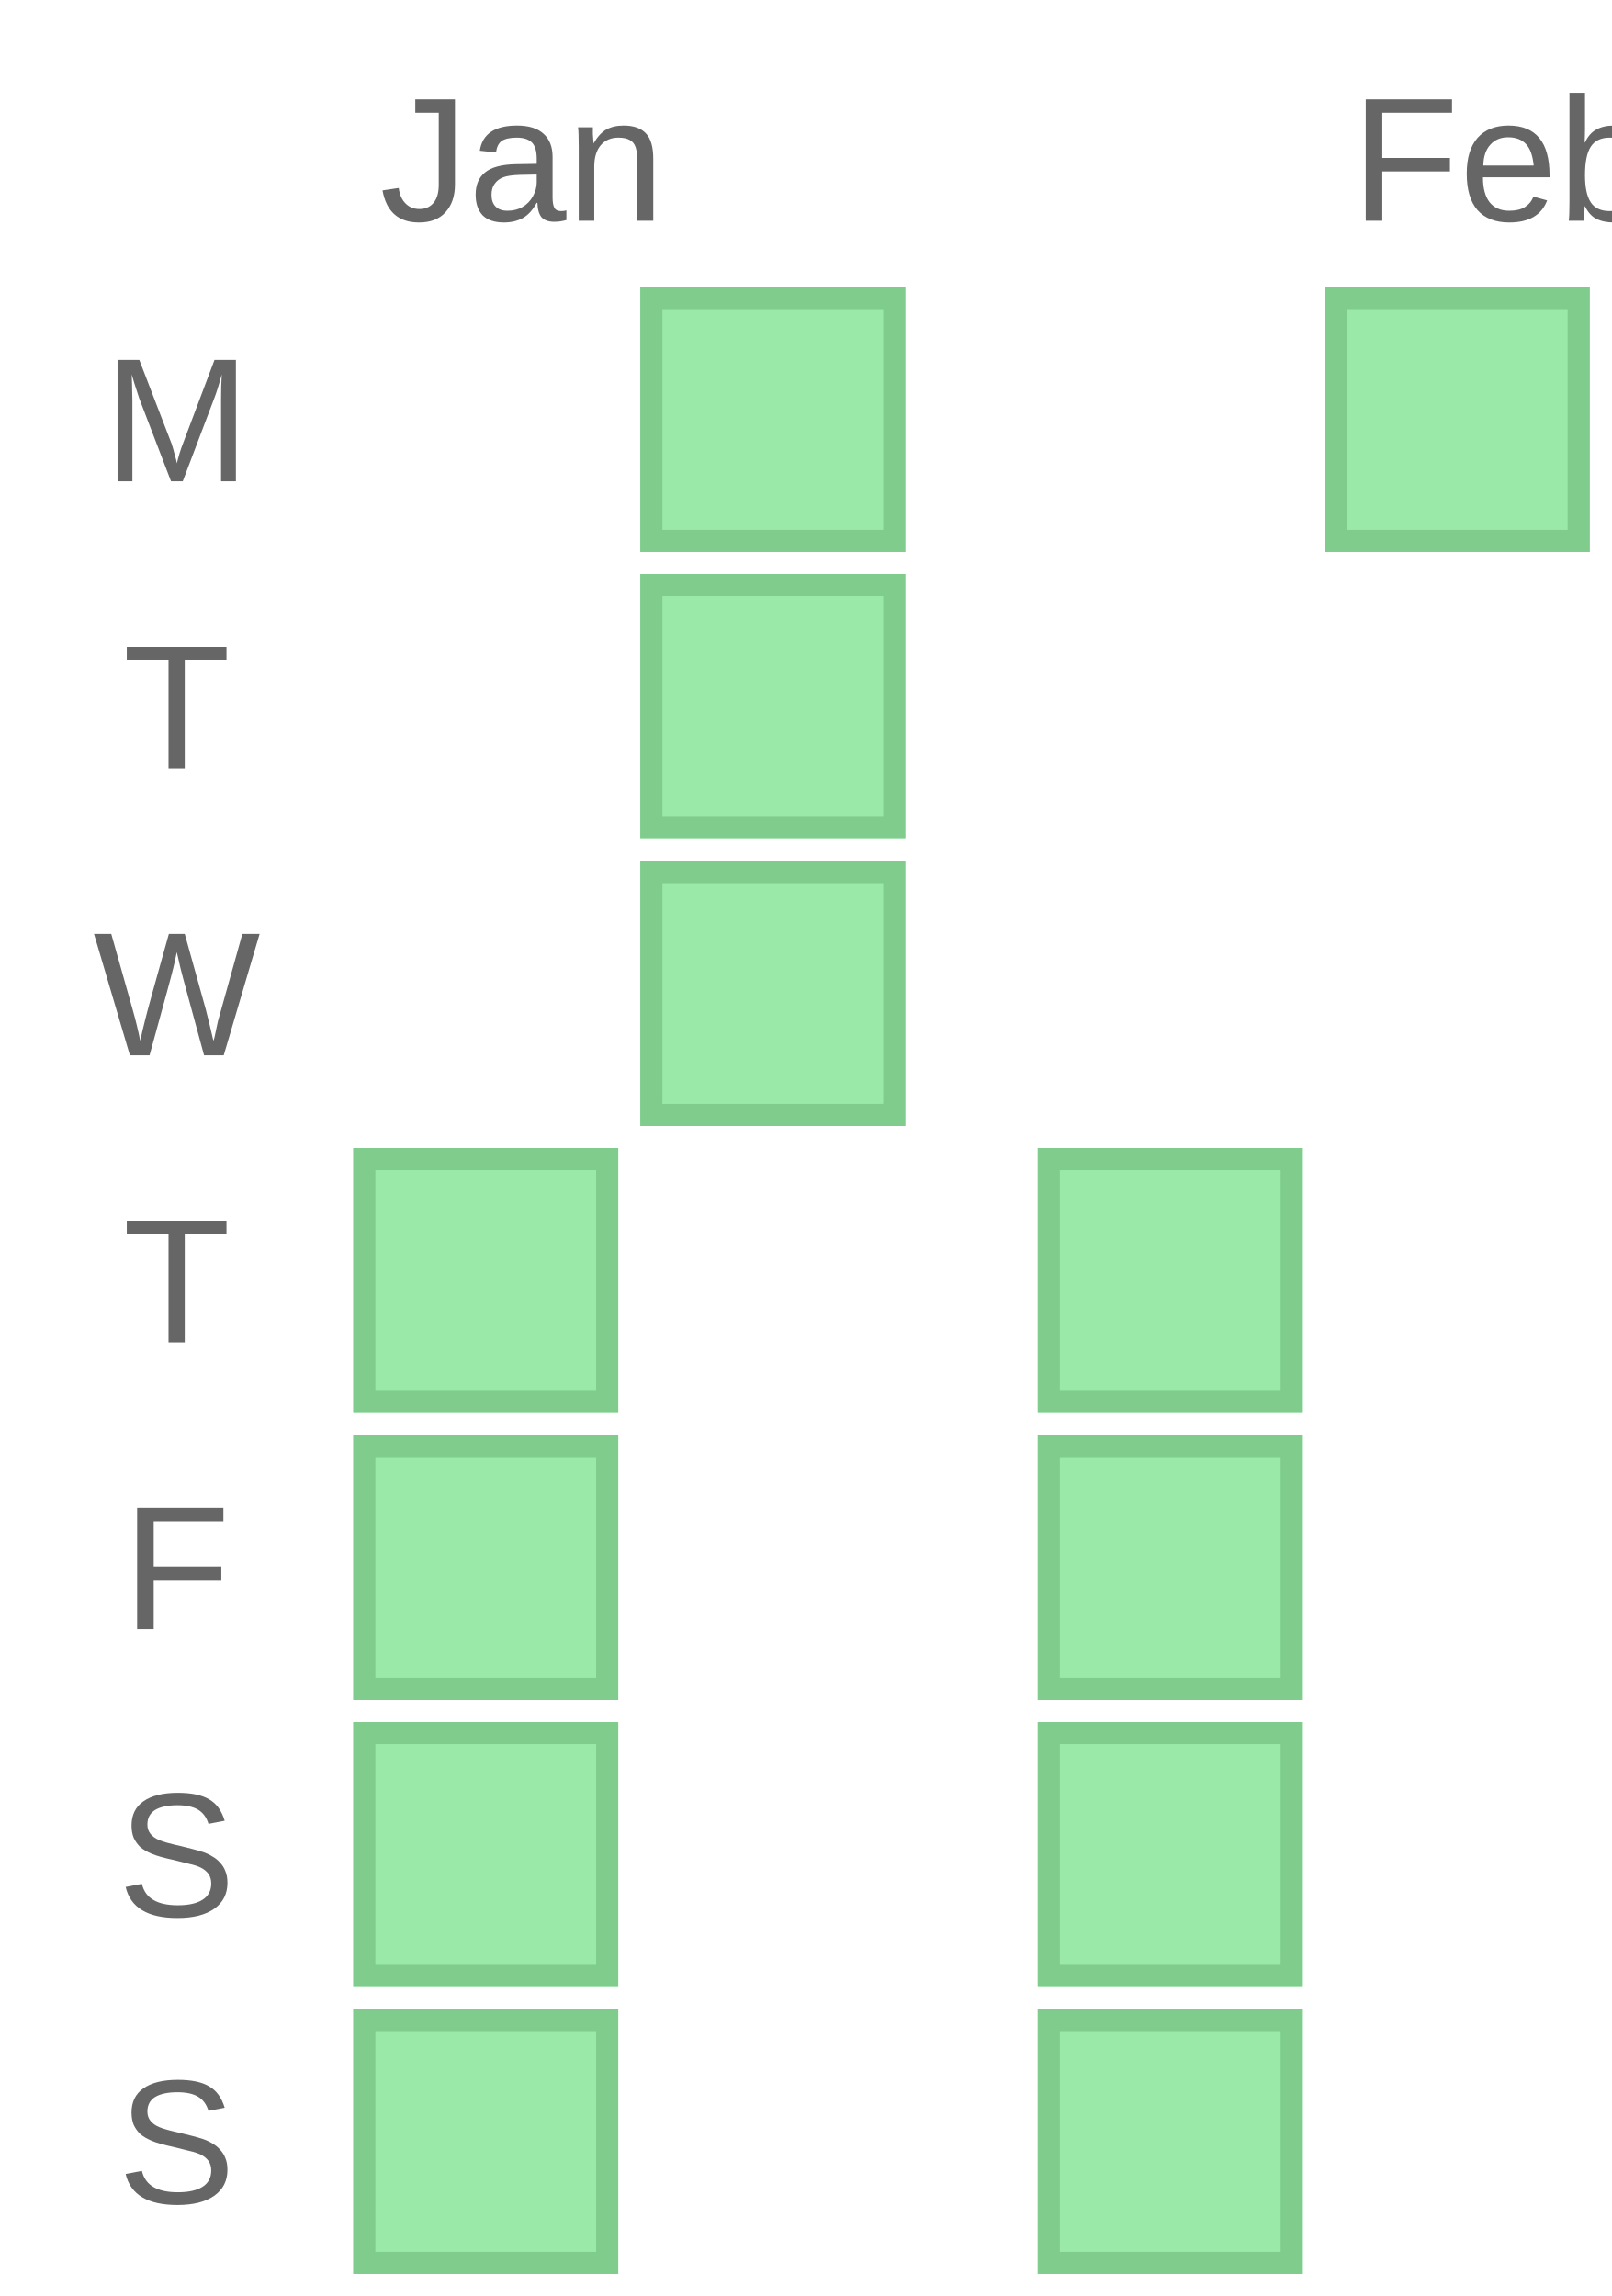
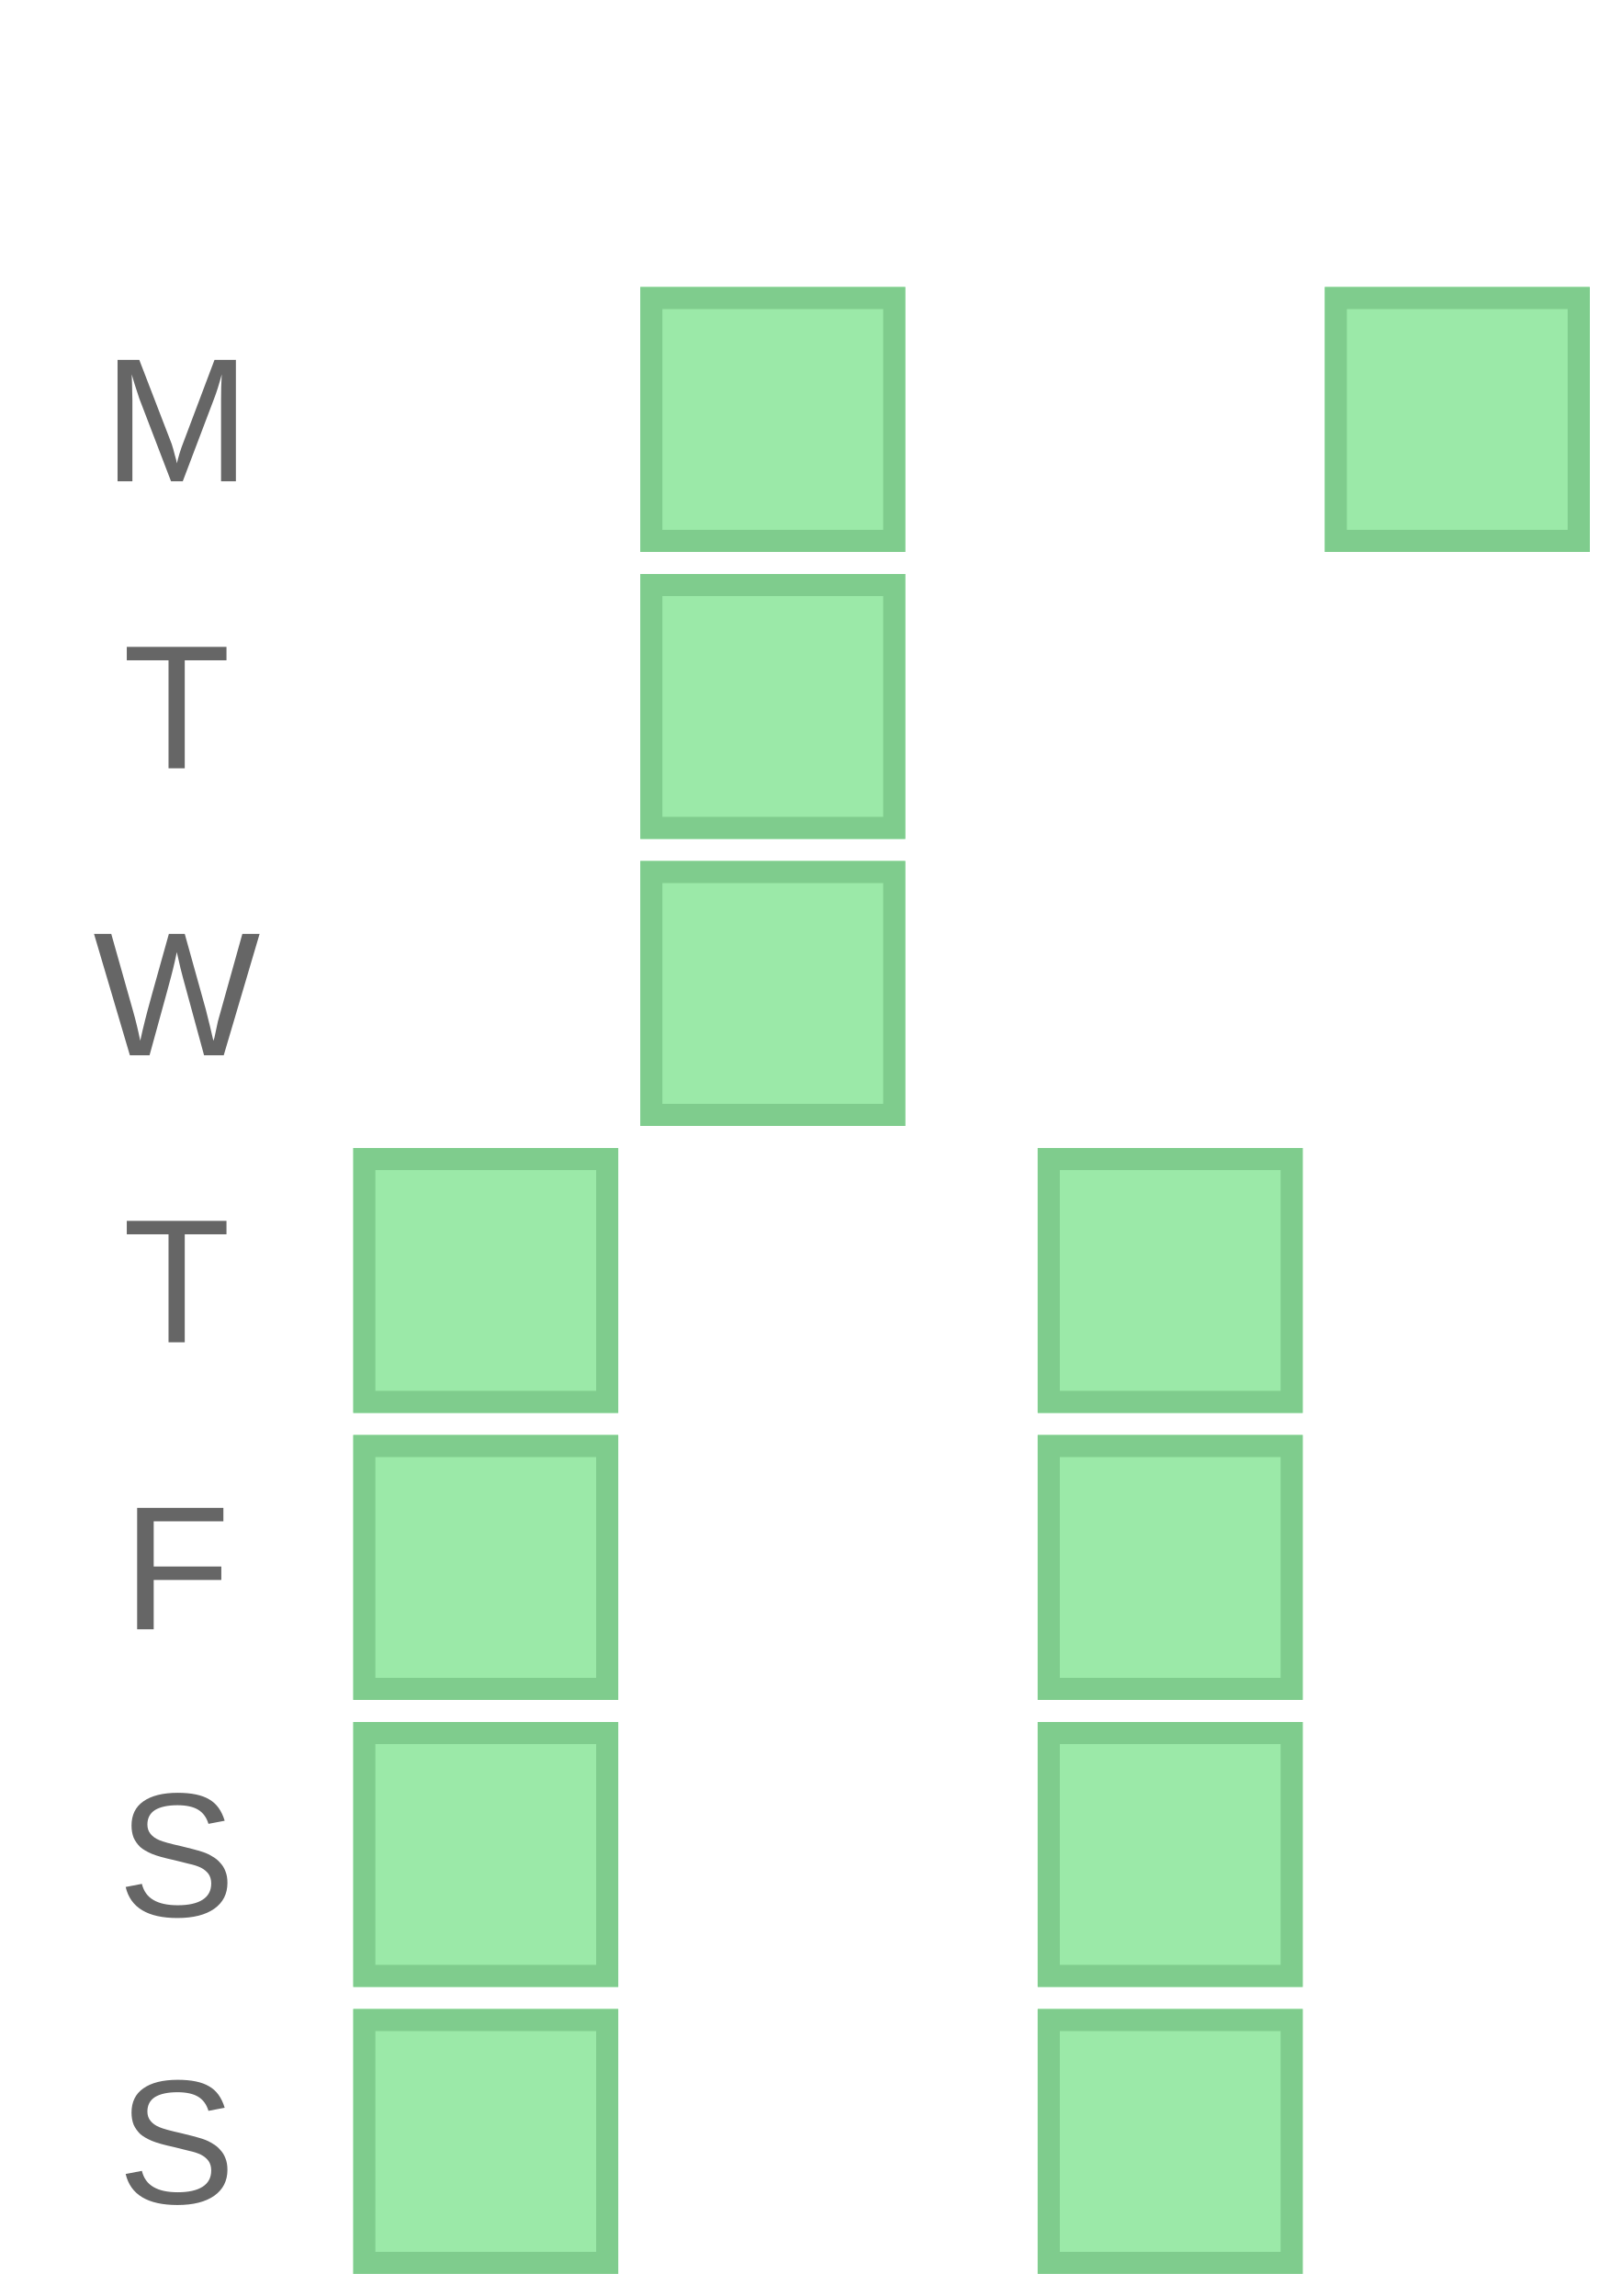
<svg xmlns="http://www.w3.org/2000/svg" width="73" height="104.0">
  <text x="8" y="21.8" text-anchor="middle" font-family="Arial, sans-serif" font-size="8" fill="#666666">M</text>
  <text x="8" y="34.8" text-anchor="middle" font-family="Arial, sans-serif" font-size="8" fill="#666666">T</text>
  <text x="8" y="47.8" text-anchor="middle" font-family="Arial, sans-serif" font-size="8" fill="#666666">W</text>
  <text x="8" y="60.8" text-anchor="middle" font-family="Arial, sans-serif" font-size="8" fill="#666666">T</text>
  <text x="8" y="73.8" text-anchor="middle" font-family="Arial, sans-serif" font-size="8" fill="#666666">F</text>
  <text x="8" y="86.8" text-anchor="middle" font-family="Arial, sans-serif" font-size="8" fill="#666666">S</text>
  <text x="8" y="99.8" text-anchor="middle" font-family="Arial, sans-serif" font-size="8" fill="#666666">S</text>
  <rect x="16" y="52.0" width="12" height="12" fill="#9be9a8" />
  <rect x="16.5" y="52.5" width="11" height="11" fill="none" stroke="#7fcc8d" stroke-width="1" />
  <rect x="16" y="65.0" width="12" height="12" fill="#9be9a8" />
  <rect x="16.5" y="65.5" width="11" height="11" fill="none" stroke="#7fcc8d" stroke-width="1" />
  <rect x="16" y="78.0" width="12" height="12" fill="#9be9a8" />
  <rect x="16.5" y="78.5" width="11" height="11" fill="none" stroke="#7fcc8d" stroke-width="1" />
  <rect x="16" y="91.0" width="12" height="12" fill="#9be9a8" />
  <rect x="16.5" y="91.5" width="11" height="11" fill="none" stroke="#7fcc8d" stroke-width="1" />
  <rect x="29" y="13.0" width="12" height="12" fill="#9be9a8" />
  <rect x="29.5" y="13.5" width="11" height="11" fill="none" stroke="#7fcc8d" stroke-width="1" />
  <rect x="29" y="26.0" width="12" height="12" fill="#9be9a8" />
  <rect x="29.5" y="26.5" width="11" height="11" fill="none" stroke="#7fcc8d" stroke-width="1" />
  <rect x="29" y="39.0" width="12" height="12" fill="#9be9a8" />
  <rect x="29.5" y="39.5" width="11" height="11" fill="none" stroke="#7fcc8d" stroke-width="1" />
  <rect x="47" y="52.0" width="12" height="12" fill="#9be9a8" />
  <rect x="47.5" y="52.5" width="11" height="11" fill="none" stroke="#7fcc8d" stroke-width="1" />
  <rect x="47" y="65.0" width="12" height="12" fill="#9be9a8" />
  <rect x="47.5" y="65.5" width="11" height="11" fill="none" stroke="#7fcc8d" stroke-width="1" />
  <rect x="47" y="78.0" width="12" height="12" fill="#9be9a8" />
  <rect x="47.5" y="78.5" width="11" height="11" fill="none" stroke="#7fcc8d" stroke-width="1" />
  <rect x="47" y="91.0" width="12" height="12" fill="#9be9a8" />
  <rect x="47.5" y="91.5" width="11" height="11" fill="none" stroke="#7fcc8d" stroke-width="1" />
  <rect x="60" y="13.0" width="12" height="12" fill="#9be9a8" />
  <rect x="60.5" y="13.5" width="11" height="11" fill="none" stroke="#7fcc8d" stroke-width="1" />
-   <text x="17.2" y="10.0" text-anchor="start" font-family="Arial, sans-serif" font-size="8" fill="#666666">Jan</text>
-   <text x="61.2" y="10.0" text-anchor="start" font-family="Arial, sans-serif" font-size="8" fill="#666666">Feb</text>
</svg>
